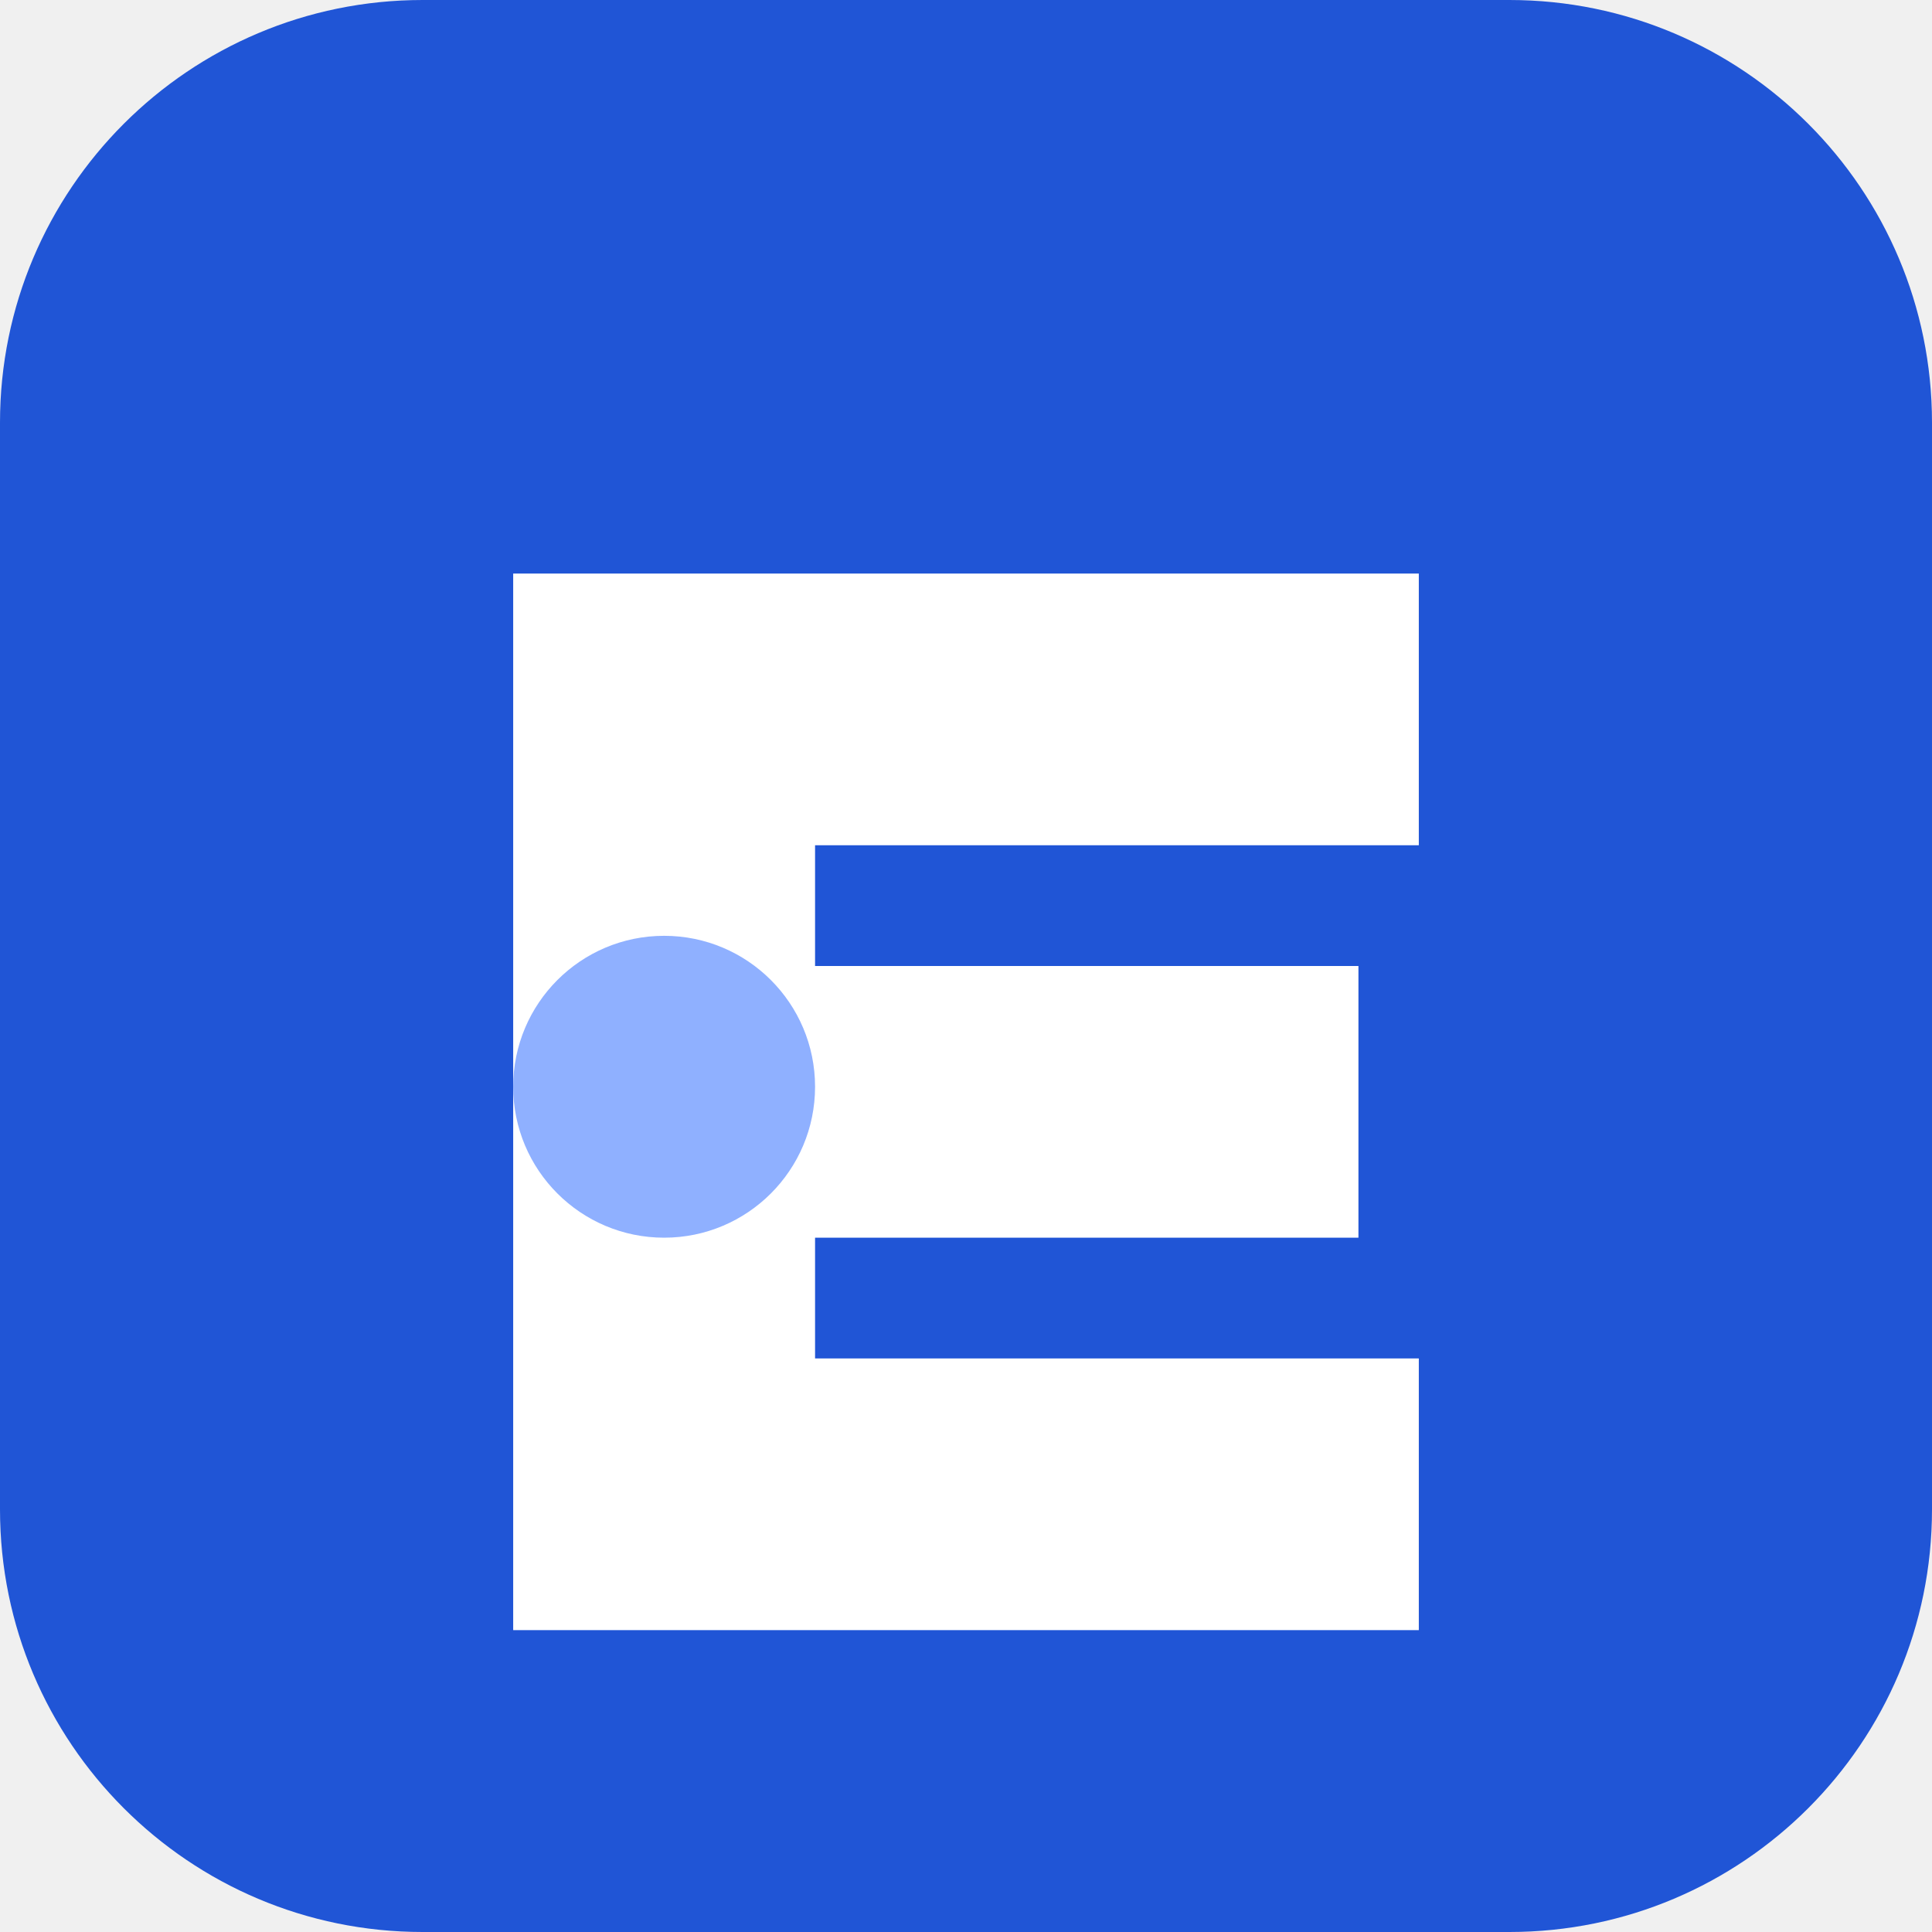
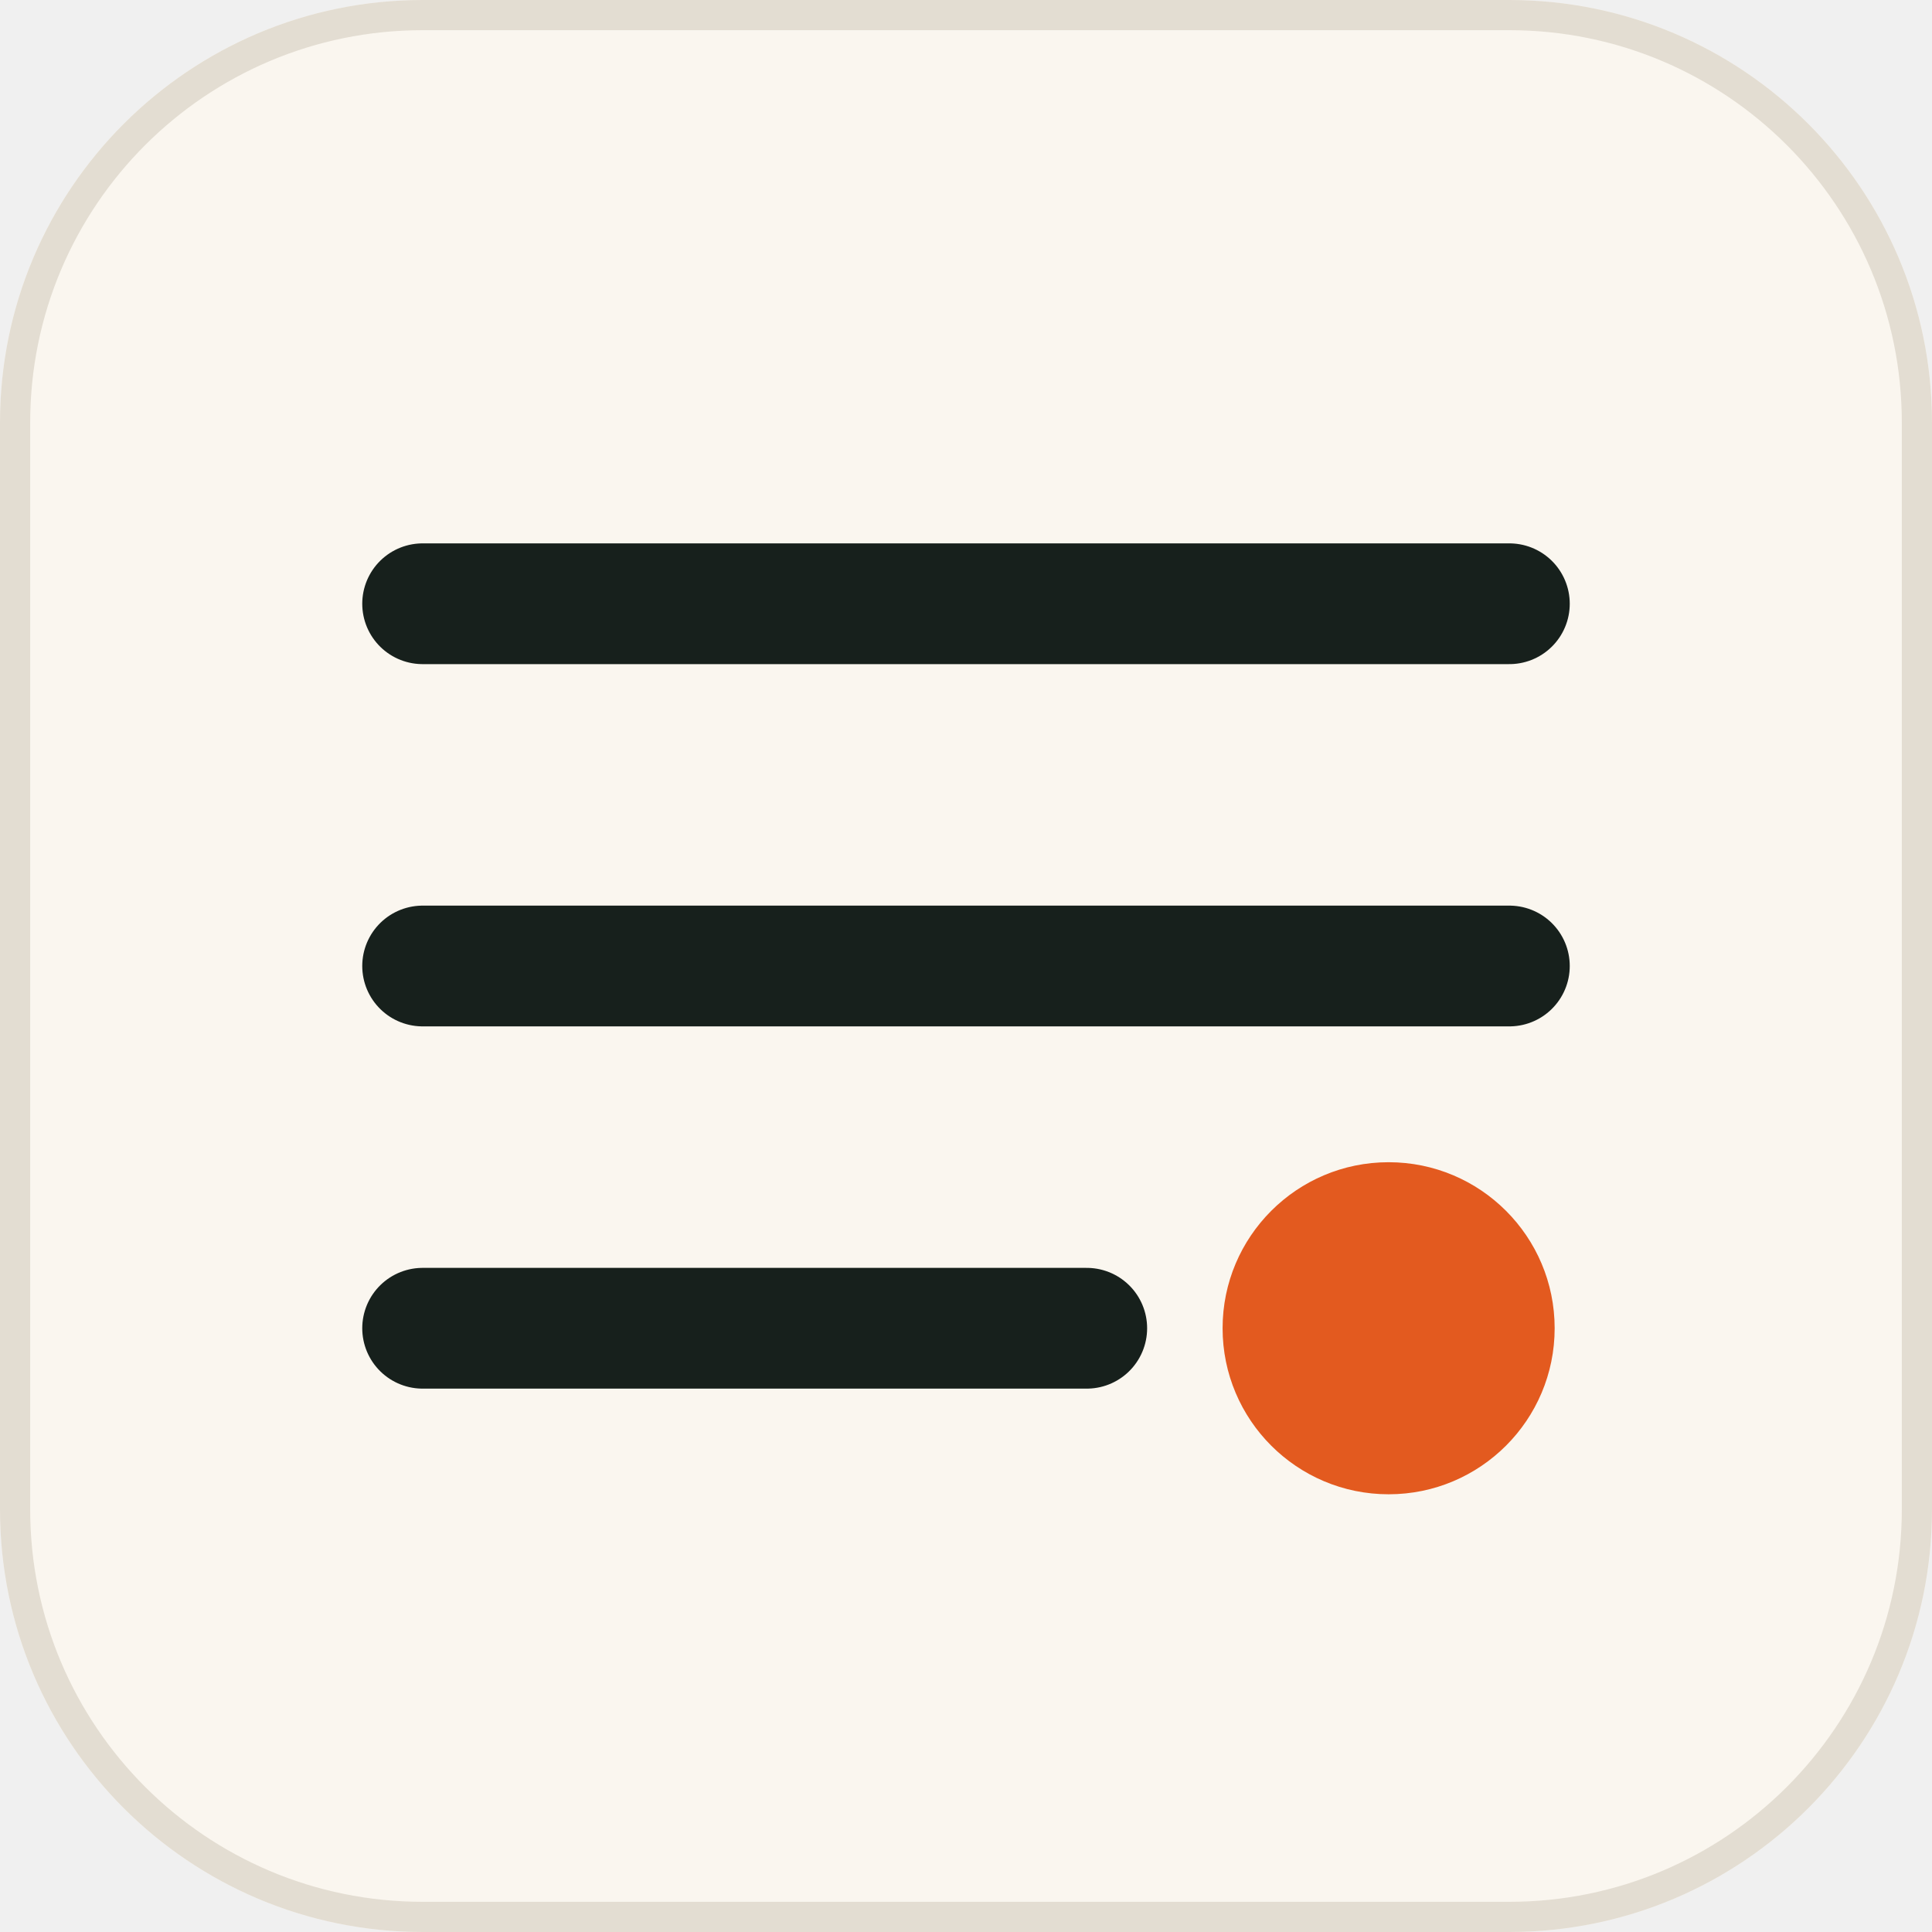
- <svg xmlns="http://www.w3.org/2000/svg" viewBox="0 0 64 64" role="img" aria-label="Stripe Entitlements reference mark">
-   <rect width="64" height="64" rx="14" fill="#2055d6" />
-   <path d="M17 19h30v9H27v4h18v9H27v4h20v9H17V19Z" fill="#fff" />
-   <circle cx="22" cy="36" r="5" fill="#8fb0ff" />
+ <svg xmlns="http://www.w3.org/2000/svg" viewBox="0 0 64 64" role="img" aria-label="Stripe Entitlements ledger-paper mark">
+   <rect width="64" height="64" rx="14" fill="#faf6ef" />
+   <rect x="0.5" y="0.5" width="63" height="63" rx="13.5" fill="none" stroke="#e3ddd2" />
+   <g stroke="#17201c" stroke-width="4" stroke-linecap="round">
+     <line x1="14" y1="20" x2="50" y2="20" />
+     <line x1="14" y1="32" x2="50" y2="32" />
+     <line x1="14" y1="44" x2="36" y2="44" />
+   </g>
+   <circle cx="46" cy="44" r="5.5" fill="#e35a1f" />
</svg>
